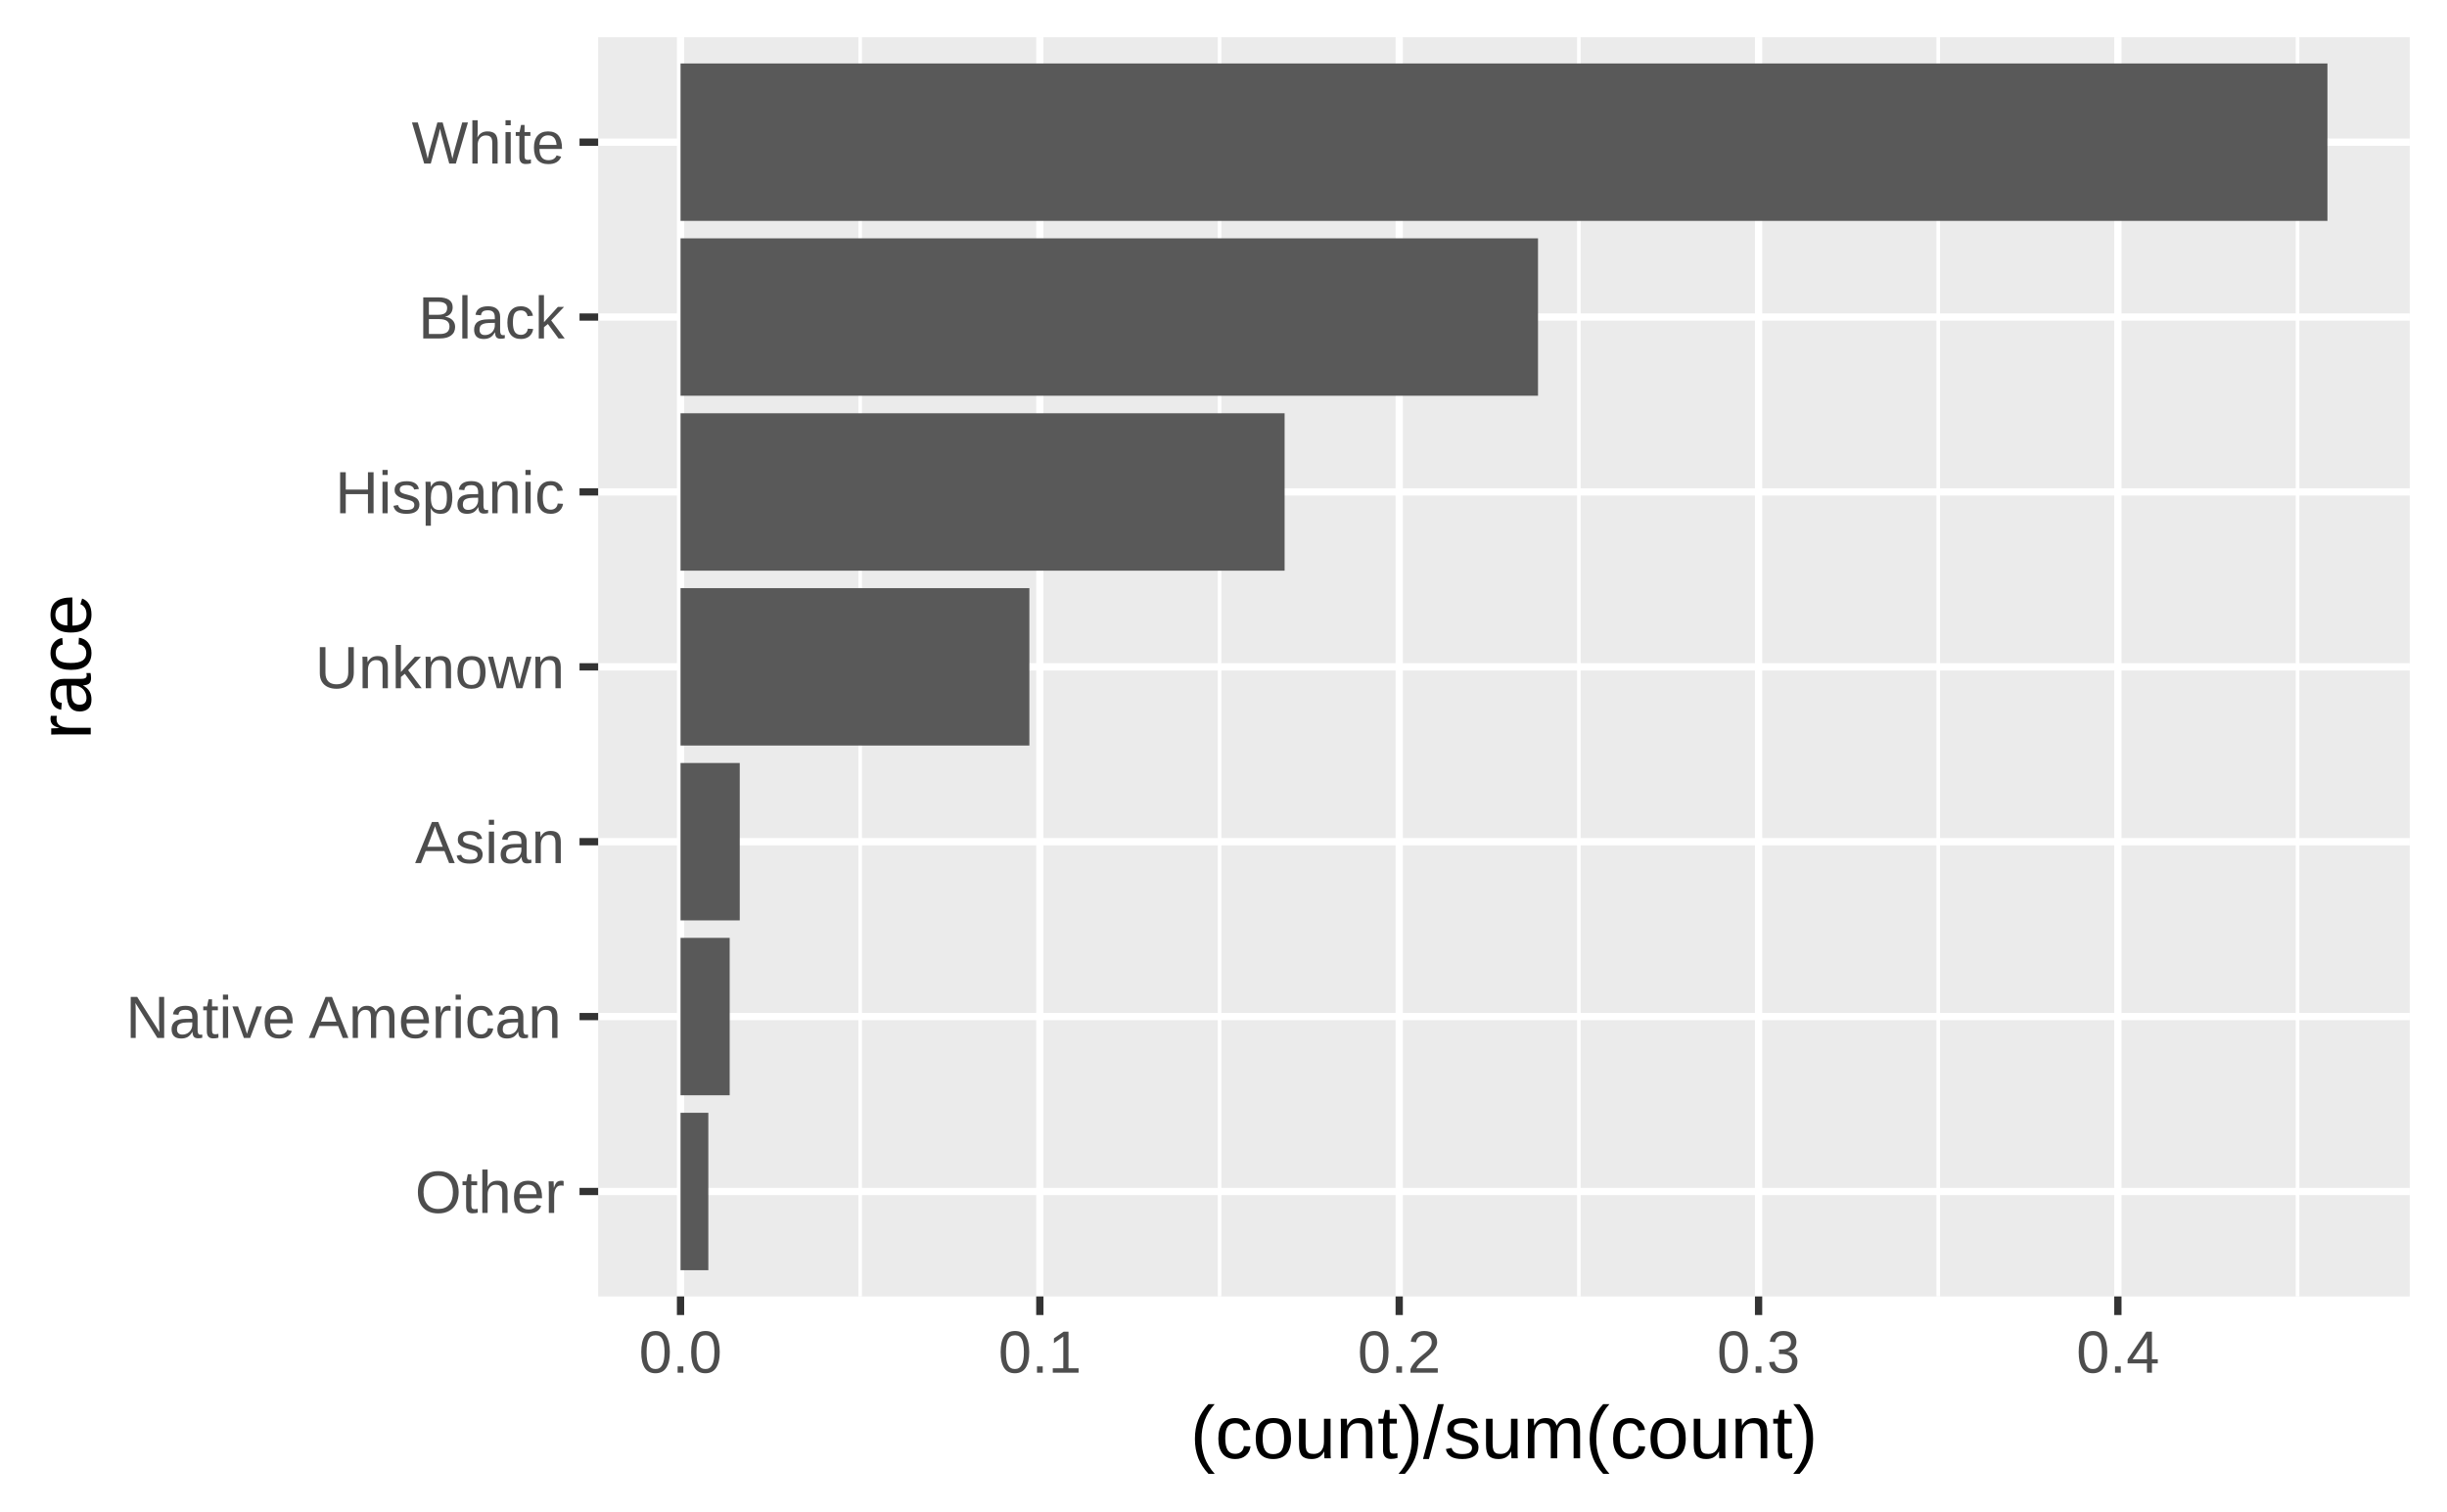
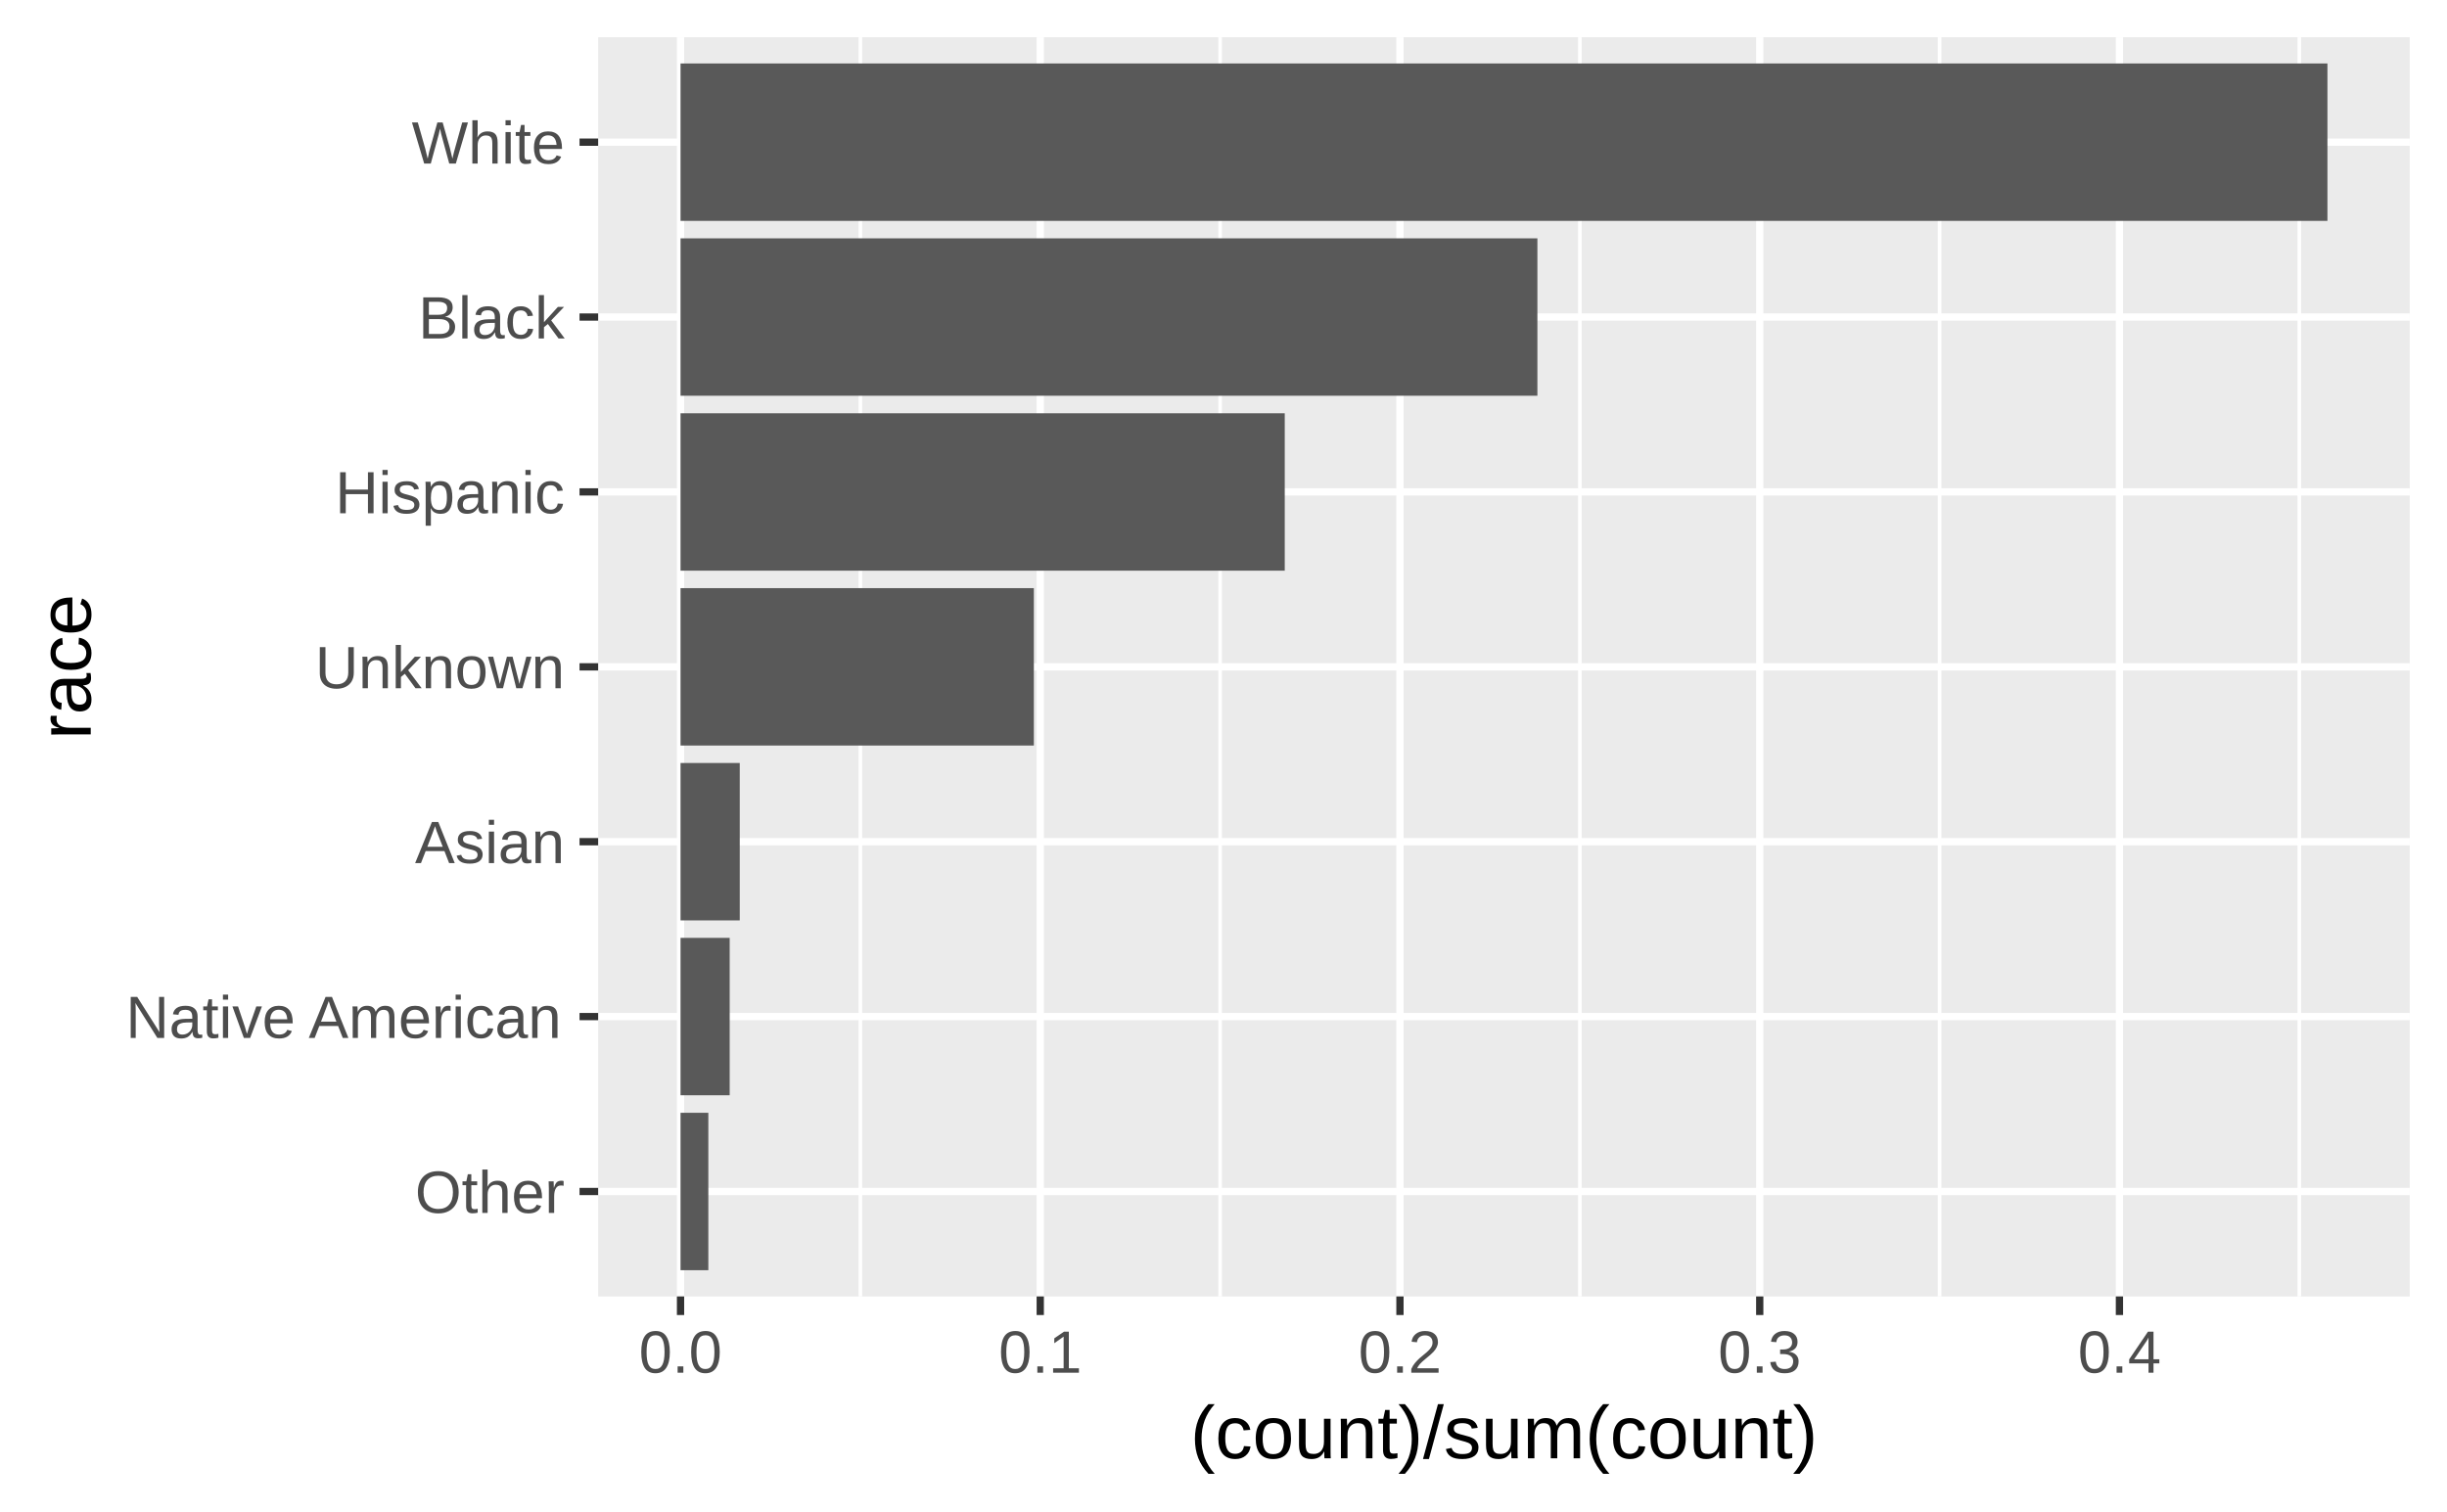
<svg xmlns="http://www.w3.org/2000/svg" viewBox="0 0 360.00 222.48">
  <defs>
    <style type="text/css">
    line, polyline, polygon, path, rect, circle {
      fill: none;
      stroke: #000000;
      stroke-linecap: round;
      stroke-linejoin: round;
      stroke-miterlimit: 10.00;
    }
  </style>
  </defs>
  <rect width="100%" height="100%" style="stroke: none; fill: #FFFFFF;" />
  <rect x="0" y="0.00" width="360.00" height="222.48" style="stroke-width: 1.07; stroke: #FFFFFF; fill: #FFFFFF;" />
  <defs>
    <clipPath id="cpODguMDB8MzU0LjUyfDE5MC43Nnw1LjQ4">
      <rect x="88.00" y="5.48" width="266.52" height="185.28" />
    </clipPath>
  </defs>
  <rect x="88.00" y="5.48" width="266.52" height="185.28" style="stroke-width: 1.07; stroke: none; fill: #EBEBEB;" clip-path="url(#cpODguMDB8MzU0LjUyfDE5MC43Nnw1LjQ4)" />
-   <polyline points="126.55,190.76 126.55,5.48 " style="stroke-width: 0.53; stroke: #FFFFFF; stroke-linecap: butt;" clip-path="url(#cpODguMDB8MzU0LjUyfDE5MC43Nnw1LjQ4)" />
-   <polyline points="179.42,190.76 179.42,5.48 " style="stroke-width: 0.53; stroke: #FFFFFF; stroke-linecap: butt;" clip-path="url(#cpODguMDB8MzU0LjUyfDE5MC43Nnw1LjQ4)" />
-   <polyline points="232.28,190.76 232.28,5.48 " style="stroke-width: 0.53; stroke: #FFFFFF; stroke-linecap: butt;" clip-path="url(#cpODguMDB8MzU0LjUyfDE5MC43Nnw1LjQ4)" />
-   <polyline points="285.15,190.76 285.15,5.48 " style="stroke-width: 0.53; stroke: #FFFFFF; stroke-linecap: butt;" clip-path="url(#cpODguMDB8MzU0LjUyfDE5MC43Nnw1LjQ4)" />
-   <polyline points="338.01,190.76 338.01,5.48 " style="stroke-width: 0.53; stroke: #FFFFFF; stroke-linecap: butt;" clip-path="url(#cpODguMDB8MzU0LjUyfDE5MC43Nnw1LjQ4)" />
+   <polyline points="126.58,190.76 126.58,5.48 " style="stroke-width: 0.53; stroke: #FFFFFF; stroke-linecap: butt;" clip-path="url(#cpODguMDB8MzU0LjUyfDE5MC43Nnw1LjQ4)" />
+   <polyline points="179.50,190.76 179.50,5.48 " style="stroke-width: 0.53; stroke: #FFFFFF; stroke-linecap: butt;" clip-path="url(#cpODguMDB8MzU0LjUyfDE5MC43Nnw1LjQ4)" />
+   <polyline points="232.43,190.76 232.43,5.48 " style="stroke-width: 0.53; stroke: #FFFFFF; stroke-linecap: butt;" clip-path="url(#cpODguMDB8MzU0LjUyfDE5MC43Nnw1LjQ4)" />
+   <polyline points="285.35,190.76 285.35,5.48 " style="stroke-width: 0.53; stroke: #FFFFFF; stroke-linecap: butt;" clip-path="url(#cpODguMDB8MzU0LjUyfDE5MC43Nnw1LjQ4)" />
+   <polyline points="338.27,190.76 338.27,5.48 " style="stroke-width: 0.53; stroke: #FFFFFF; stroke-linecap: butt;" clip-path="url(#cpODguMDB8MzU0LjUyfDE5MC43Nnw1LjQ4)" />
  <polyline points="88.00,175.32 354.52,175.32 " style="stroke-width: 1.07; stroke: #FFFFFF; stroke-linecap: butt;" clip-path="url(#cpODguMDB8MzU0LjUyfDE5MC43Nnw1LjQ4)" />
  <polyline points="88.00,149.58 354.52,149.58 " style="stroke-width: 1.07; stroke: #FFFFFF; stroke-linecap: butt;" clip-path="url(#cpODguMDB8MzU0LjUyfDE5MC43Nnw1LjQ4)" />
  <polyline points="88.00,123.85 354.52,123.85 " style="stroke-width: 1.07; stroke: #FFFFFF; stroke-linecap: butt;" clip-path="url(#cpODguMDB8MzU0LjUyfDE5MC43Nnw1LjQ4)" />
  <polyline points="88.00,98.12 354.52,98.12 " style="stroke-width: 1.07; stroke: #FFFFFF; stroke-linecap: butt;" clip-path="url(#cpODguMDB8MzU0LjUyfDE5MC43Nnw1LjQ4)" />
  <polyline points="88.00,72.38 354.52,72.38 " style="stroke-width: 1.07; stroke: #FFFFFF; stroke-linecap: butt;" clip-path="url(#cpODguMDB8MzU0LjUyfDE5MC43Nnw1LjQ4)" />
  <polyline points="88.00,46.65 354.52,46.65 " style="stroke-width: 1.07; stroke: #FFFFFF; stroke-linecap: butt;" clip-path="url(#cpODguMDB8MzU0LjUyfDE5MC43Nnw1LjQ4)" />
  <polyline points="88.00,20.92 354.52,20.92 " style="stroke-width: 1.07; stroke: #FFFFFF; stroke-linecap: butt;" clip-path="url(#cpODguMDB8MzU0LjUyfDE5MC43Nnw1LjQ4)" />
  <polyline points="100.12,190.76 100.12,5.48 " style="stroke-width: 1.07; stroke: #FFFFFF; stroke-linecap: butt;" clip-path="url(#cpODguMDB8MzU0LjUyfDE5MC43Nnw1LjQ4)" />
-   <polyline points="152.98,190.76 152.98,5.48 " style="stroke-width: 1.07; stroke: #FFFFFF; stroke-linecap: butt;" clip-path="url(#cpODguMDB8MzU0LjUyfDE5MC43Nnw1LjQ4)" />
-   <polyline points="205.85,190.76 205.85,5.48 " style="stroke-width: 1.07; stroke: #FFFFFF; stroke-linecap: butt;" clip-path="url(#cpODguMDB8MzU0LjUyfDE5MC43Nnw1LjQ4)" />
-   <polyline points="258.72,190.76 258.72,5.48 " style="stroke-width: 1.07; stroke: #FFFFFF; stroke-linecap: butt;" clip-path="url(#cpODguMDB8MzU0LjUyfDE5MC43Nnw1LjQ4)" />
-   <polyline points="311.58,190.76 311.58,5.48 " style="stroke-width: 1.07; stroke: #FFFFFF; stroke-linecap: butt;" clip-path="url(#cpODguMDB8MzU0LjUyfDE5MC43Nnw1LjQ4)" />
+   <polyline points="153.04,190.76 153.04,5.48 " style="stroke-width: 1.07; stroke: #FFFFFF; stroke-linecap: butt;" clip-path="url(#cpODguMDB8MzU0LjUyfDE5MC43Nnw1LjQ4)" />
+   <polyline points="205.96,190.76 205.96,5.48 " style="stroke-width: 1.07; stroke: #FFFFFF; stroke-linecap: butt;" clip-path="url(#cpODguMDB8MzU0LjUyfDE5MC43Nnw1LjQ4)" />
+   <polyline points="258.89,190.76 258.89,5.48 " style="stroke-width: 1.07; stroke: #FFFFFF; stroke-linecap: butt;" clip-path="url(#cpODguMDB8MzU0LjUyfDE5MC43Nnw1LjQ4)" />
+   <polyline points="311.81,190.76 311.81,5.48 " style="stroke-width: 1.07; stroke: #FFFFFF; stroke-linecap: butt;" clip-path="url(#cpODguMDB8MzU0LjUyfDE5MC43Nnw1LjQ4)" />
  <rect x="100.12" y="163.74" width="4.09" height="23.16" style="stroke-width: 1.07; stroke: none; stroke-linecap: square; stroke-linejoin: miter; fill: #595959;" clip-path="url(#cpODguMDB8MzU0LjUyfDE5MC43Nnw1LjQ4)" />
  <rect x="100.12" y="138.00" width="7.23" height="23.16" style="stroke-width: 1.07; stroke: none; stroke-linecap: square; stroke-linejoin: miter; fill: #595959;" clip-path="url(#cpODguMDB8MzU0LjUyfDE5MC43Nnw1LjQ4)" />
  <rect x="100.12" y="112.27" width="8.71" height="23.16" style="stroke-width: 1.07; stroke: none; stroke-linecap: square; stroke-linejoin: miter; fill: #595959;" clip-path="url(#cpODguMDB8MzU0LjUyfDE5MC43Nnw1LjQ4)" />
-   <rect x="100.12" y="86.54" width="51.32" height="23.16" style="stroke-width: 1.07; stroke: none; stroke-linecap: square; stroke-linejoin: miter; fill: #595959;" clip-path="url(#cpODguMDB8MzU0LjUyfDE5MC43Nnw1LjQ4)" />
-   <rect x="100.12" y="60.81" width="88.87" height="23.16" style="stroke-width: 1.07; stroke: none; stroke-linecap: square; stroke-linejoin: miter; fill: #595959;" clip-path="url(#cpODguMDB8MzU0LjUyfDE5MC43Nnw1LjQ4)" />
-   <rect x="100.12" y="35.07" width="126.15" height="23.16" style="stroke-width: 1.07; stroke: none; stroke-linecap: square; stroke-linejoin: miter; fill: #595959;" clip-path="url(#cpODguMDB8MzU0LjUyfDE5MC43Nnw1LjQ4)" />
+   <rect x="100.12" y="86.54" width="51.98" height="23.16" style="stroke-width: 1.07; stroke: none; stroke-linecap: square; stroke-linejoin: miter; fill: #595959;" clip-path="url(#cpODguMDB8MzU0LjUyfDE5MC43Nnw1LjQ4)" />
+   <rect x="100.12" y="60.81" width="88.89" height="23.16" style="stroke-width: 1.07; stroke: none; stroke-linecap: square; stroke-linejoin: miter; fill: #595959;" clip-path="url(#cpODguMDB8MzU0LjUyfDE5MC43Nnw1LjQ4)" />
+   <rect x="100.12" y="35.07" width="126.06" height="23.16" style="stroke-width: 1.07; stroke: none; stroke-linecap: square; stroke-linejoin: miter; fill: #595959;" clip-path="url(#cpODguMDB8MzU0LjUyfDE5MC43Nnw1LjQ4)" />
  <rect x="100.12" y="9.34" width="242.29" height="23.16" style="stroke-width: 1.07; stroke: none; stroke-linecap: square; stroke-linejoin: miter; fill: #595959;" clip-path="url(#cpODguMDB8MzU0LjUyfDE5MC43Nnw1LjQ4)" />
  <defs>
    <clipPath id="cpMC4wMHwzNjAuMDB8MjIyLjQ4fDAuMDA=">
      <rect x="0.00" y="0.00" width="360.00" height="222.48" />
    </clipPath>
  </defs>
  <g clip-path="url(#cpMC4wMHwzNjAuMDB8MjIyLjQ4fDAuMDA=)">
    <text x="61.06" y="178.47" style="font-size: 8.80px; fill: #4D4D4D; font-family: Arial;" textLength="22.01px" lengthAdjust="spacingAndGlyphs">Other</text>
  </g>
  <g clip-path="url(#cpMC4wMHwzNjAuMDB8MjIyLjQ4fDAuMDA=)">
    <text x="18.51" y="152.73" style="font-size: 8.80px; fill: #4D4D4D; font-family: Arial;" textLength="64.56px" lengthAdjust="spacingAndGlyphs">Native American</text>
  </g>
  <g clip-path="url(#cpMC4wMHwzNjAuMDB8MjIyLjQ4fDAuMDA=)">
    <text x="61.06" y="127.00" style="font-size: 8.80px; fill: #4D4D4D; font-family: Arial;" textLength="22.01px" lengthAdjust="spacingAndGlyphs">Asian</text>
  </g>
  <g clip-path="url(#cpMC4wMHwzNjAuMDB8MjIyLjQ4fDAuMDA=)">
    <text x="46.38" y="101.27" style="font-size: 8.80px; fill: #4D4D4D; font-family: Arial;" textLength="36.69px" lengthAdjust="spacingAndGlyphs">Unknown</text>
  </g>
  <g clip-path="url(#cpMC4wMHwzNjAuMDB8MjIyLjQ4fDAuMDA=)">
    <text x="49.32" y="75.53" style="font-size: 8.80px; fill: #4D4D4D; font-family: Arial;" textLength="33.75px" lengthAdjust="spacingAndGlyphs">Hispanic</text>
  </g>
  <g clip-path="url(#cpMC4wMHwzNjAuMDB8MjIyLjQ4fDAuMDA=)">
    <text x="61.55" y="49.80" style="font-size: 8.80px; fill: #4D4D4D; font-family: Arial;" textLength="21.52px" lengthAdjust="spacingAndGlyphs">Black</text>
  </g>
  <g clip-path="url(#cpMC4wMHwzNjAuMDB8MjIyLjQ4fDAuMDA=)">
    <text x="60.58" y="24.07" style="font-size: 8.80px; fill: #4D4D4D; font-family: Arial;" textLength="22.49px" lengthAdjust="spacingAndGlyphs">White</text>
  </g>
  <polyline points="85.26,175.32 88.00,175.32 " style="stroke-width: 1.07; stroke: #333333; stroke-linecap: butt;" clip-path="url(#cpMC4wMHwzNjAuMDB8MjIyLjQ4fDAuMDA=)" />
  <polyline points="85.26,149.58 88.00,149.58 " style="stroke-width: 1.07; stroke: #333333; stroke-linecap: butt;" clip-path="url(#cpMC4wMHwzNjAuMDB8MjIyLjQ4fDAuMDA=)" />
  <polyline points="85.26,123.85 88.00,123.85 " style="stroke-width: 1.07; stroke: #333333; stroke-linecap: butt;" clip-path="url(#cpMC4wMHwzNjAuMDB8MjIyLjQ4fDAuMDA=)" />
  <polyline points="85.26,98.12 88.00,98.12 " style="stroke-width: 1.07; stroke: #333333; stroke-linecap: butt;" clip-path="url(#cpMC4wMHwzNjAuMDB8MjIyLjQ4fDAuMDA=)" />
  <polyline points="85.26,72.38 88.00,72.38 " style="stroke-width: 1.07; stroke: #333333; stroke-linecap: butt;" clip-path="url(#cpMC4wMHwzNjAuMDB8MjIyLjQ4fDAuMDA=)" />
  <polyline points="85.26,46.65 88.00,46.65 " style="stroke-width: 1.07; stroke: #333333; stroke-linecap: butt;" clip-path="url(#cpMC4wMHwzNjAuMDB8MjIyLjQ4fDAuMDA=)" />
  <polyline points="85.26,20.92 88.00,20.92 " style="stroke-width: 1.07; stroke: #333333; stroke-linecap: butt;" clip-path="url(#cpMC4wMHwzNjAuMDB8MjIyLjQ4fDAuMDA=)" />
  <polyline points="100.12,193.50 100.12,190.76 " style="stroke-width: 1.07; stroke: #333333; stroke-linecap: butt;" clip-path="url(#cpMC4wMHwzNjAuMDB8MjIyLjQ4fDAuMDA=)" />
-   <polyline points="152.98,193.50 152.98,190.76 " style="stroke-width: 1.07; stroke: #333333; stroke-linecap: butt;" clip-path="url(#cpMC4wMHwzNjAuMDB8MjIyLjQ4fDAuMDA=)" />
-   <polyline points="205.85,193.50 205.85,190.76 " style="stroke-width: 1.07; stroke: #333333; stroke-linecap: butt;" clip-path="url(#cpMC4wMHwzNjAuMDB8MjIyLjQ4fDAuMDA=)" />
-   <polyline points="258.72,193.50 258.72,190.76 " style="stroke-width: 1.07; stroke: #333333; stroke-linecap: butt;" clip-path="url(#cpMC4wMHwzNjAuMDB8MjIyLjQ4fDAuMDA=)" />
-   <polyline points="311.58,193.50 311.58,190.76 " style="stroke-width: 1.07; stroke: #333333; stroke-linecap: butt;" clip-path="url(#cpMC4wMHwzNjAuMDB8MjIyLjQ4fDAuMDA=)" />
+   <polyline points="153.04,193.50 153.04,190.76 " style="stroke-width: 1.07; stroke: #333333; stroke-linecap: butt;" clip-path="url(#cpMC4wMHwzNjAuMDB8MjIyLjQ4fDAuMDA=)" />
+   <polyline points="205.96,193.50 205.96,190.76 " style="stroke-width: 1.07; stroke: #333333; stroke-linecap: butt;" clip-path="url(#cpMC4wMHwzNjAuMDB8MjIyLjQ4fDAuMDA=)" />
+   <polyline points="258.89,193.50 258.89,190.76 " style="stroke-width: 1.07; stroke: #333333; stroke-linecap: butt;" clip-path="url(#cpMC4wMHwzNjAuMDB8MjIyLjQ4fDAuMDA=)" />
+   <polyline points="311.81,193.50 311.81,190.76 " style="stroke-width: 1.07; stroke: #333333; stroke-linecap: butt;" clip-path="url(#cpMC4wMHwzNjAuMDB8MjIyLjQ4fDAuMDA=)" />
  <g clip-path="url(#cpMC4wMHwzNjAuMDB8MjIyLjQ4fDAuMDA=)">
    <text x="94.00" y="201.99" style="font-size: 8.80px; fill: #4D4D4D; font-family: Arial;" textLength="12.23px" lengthAdjust="spacingAndGlyphs">0.0</text>
  </g>
  <g clip-path="url(#cpMC4wMHwzNjAuMDB8MjIyLjQ4fDAuMDA=)">
-     <text x="146.87" y="201.99" style="font-size: 8.80px; fill: #4D4D4D; font-family: Arial;" textLength="12.23px" lengthAdjust="spacingAndGlyphs">0.1</text>
+     <text x="146.92" y="201.99" style="font-size: 8.80px; fill: #4D4D4D; font-family: Arial;" textLength="12.23px" lengthAdjust="spacingAndGlyphs">0.1</text>
  </g>
  <g clip-path="url(#cpMC4wMHwzNjAuMDB8MjIyLjQ4fDAuMDA=)">
-     <text x="199.73" y="201.99" style="font-size: 8.80px; fill: #4D4D4D; font-family: Arial;" textLength="12.23px" lengthAdjust="spacingAndGlyphs">0.2</text>
+     <text x="199.85" y="201.99" style="font-size: 8.80px; fill: #4D4D4D; font-family: Arial;" textLength="12.23px" lengthAdjust="spacingAndGlyphs">0.2</text>
  </g>
  <g clip-path="url(#cpMC4wMHwzNjAuMDB8MjIyLjQ4fDAuMDA=)">
-     <text x="252.60" y="201.99" style="font-size: 8.80px; fill: #4D4D4D; font-family: Arial;" textLength="12.23px" lengthAdjust="spacingAndGlyphs">0.3</text>
+     <text x="252.77" y="201.99" style="font-size: 8.80px; fill: #4D4D4D; font-family: Arial;" textLength="12.23px" lengthAdjust="spacingAndGlyphs">0.3</text>
  </g>
  <g clip-path="url(#cpMC4wMHwzNjAuMDB8MjIyLjQ4fDAuMDA=)">
-     <text x="305.47" y="201.99" style="font-size: 8.80px; fill: #4D4D4D; font-family: Arial;" textLength="12.23px" lengthAdjust="spacingAndGlyphs">0.4</text>
+     <text x="305.70" y="201.99" style="font-size: 8.80px; fill: #4D4D4D; font-family: Arial;" textLength="12.23px" lengthAdjust="spacingAndGlyphs">0.4</text>
  </g>
  <g clip-path="url(#cpMC4wMHwzNjAuMDB8MjIyLjQ4fDAuMDA=)">
    <text x="175.11" y="214.58" style="font-size: 11.00px; font-family: Arial;" textLength="92.31px" lengthAdjust="spacingAndGlyphs">(count)/sum(count)</text>
  </g>
  <g clip-path="url(#cpMC4wMHwzNjAuMDB8MjIyLjQ4fDAuMDA=)">
    <text transform="translate(13.35,108.82) rotate(-90)" style="font-size: 11.00px; font-family: Arial;" textLength="21.40px" lengthAdjust="spacingAndGlyphs">race</text>
  </g>
</svg>
